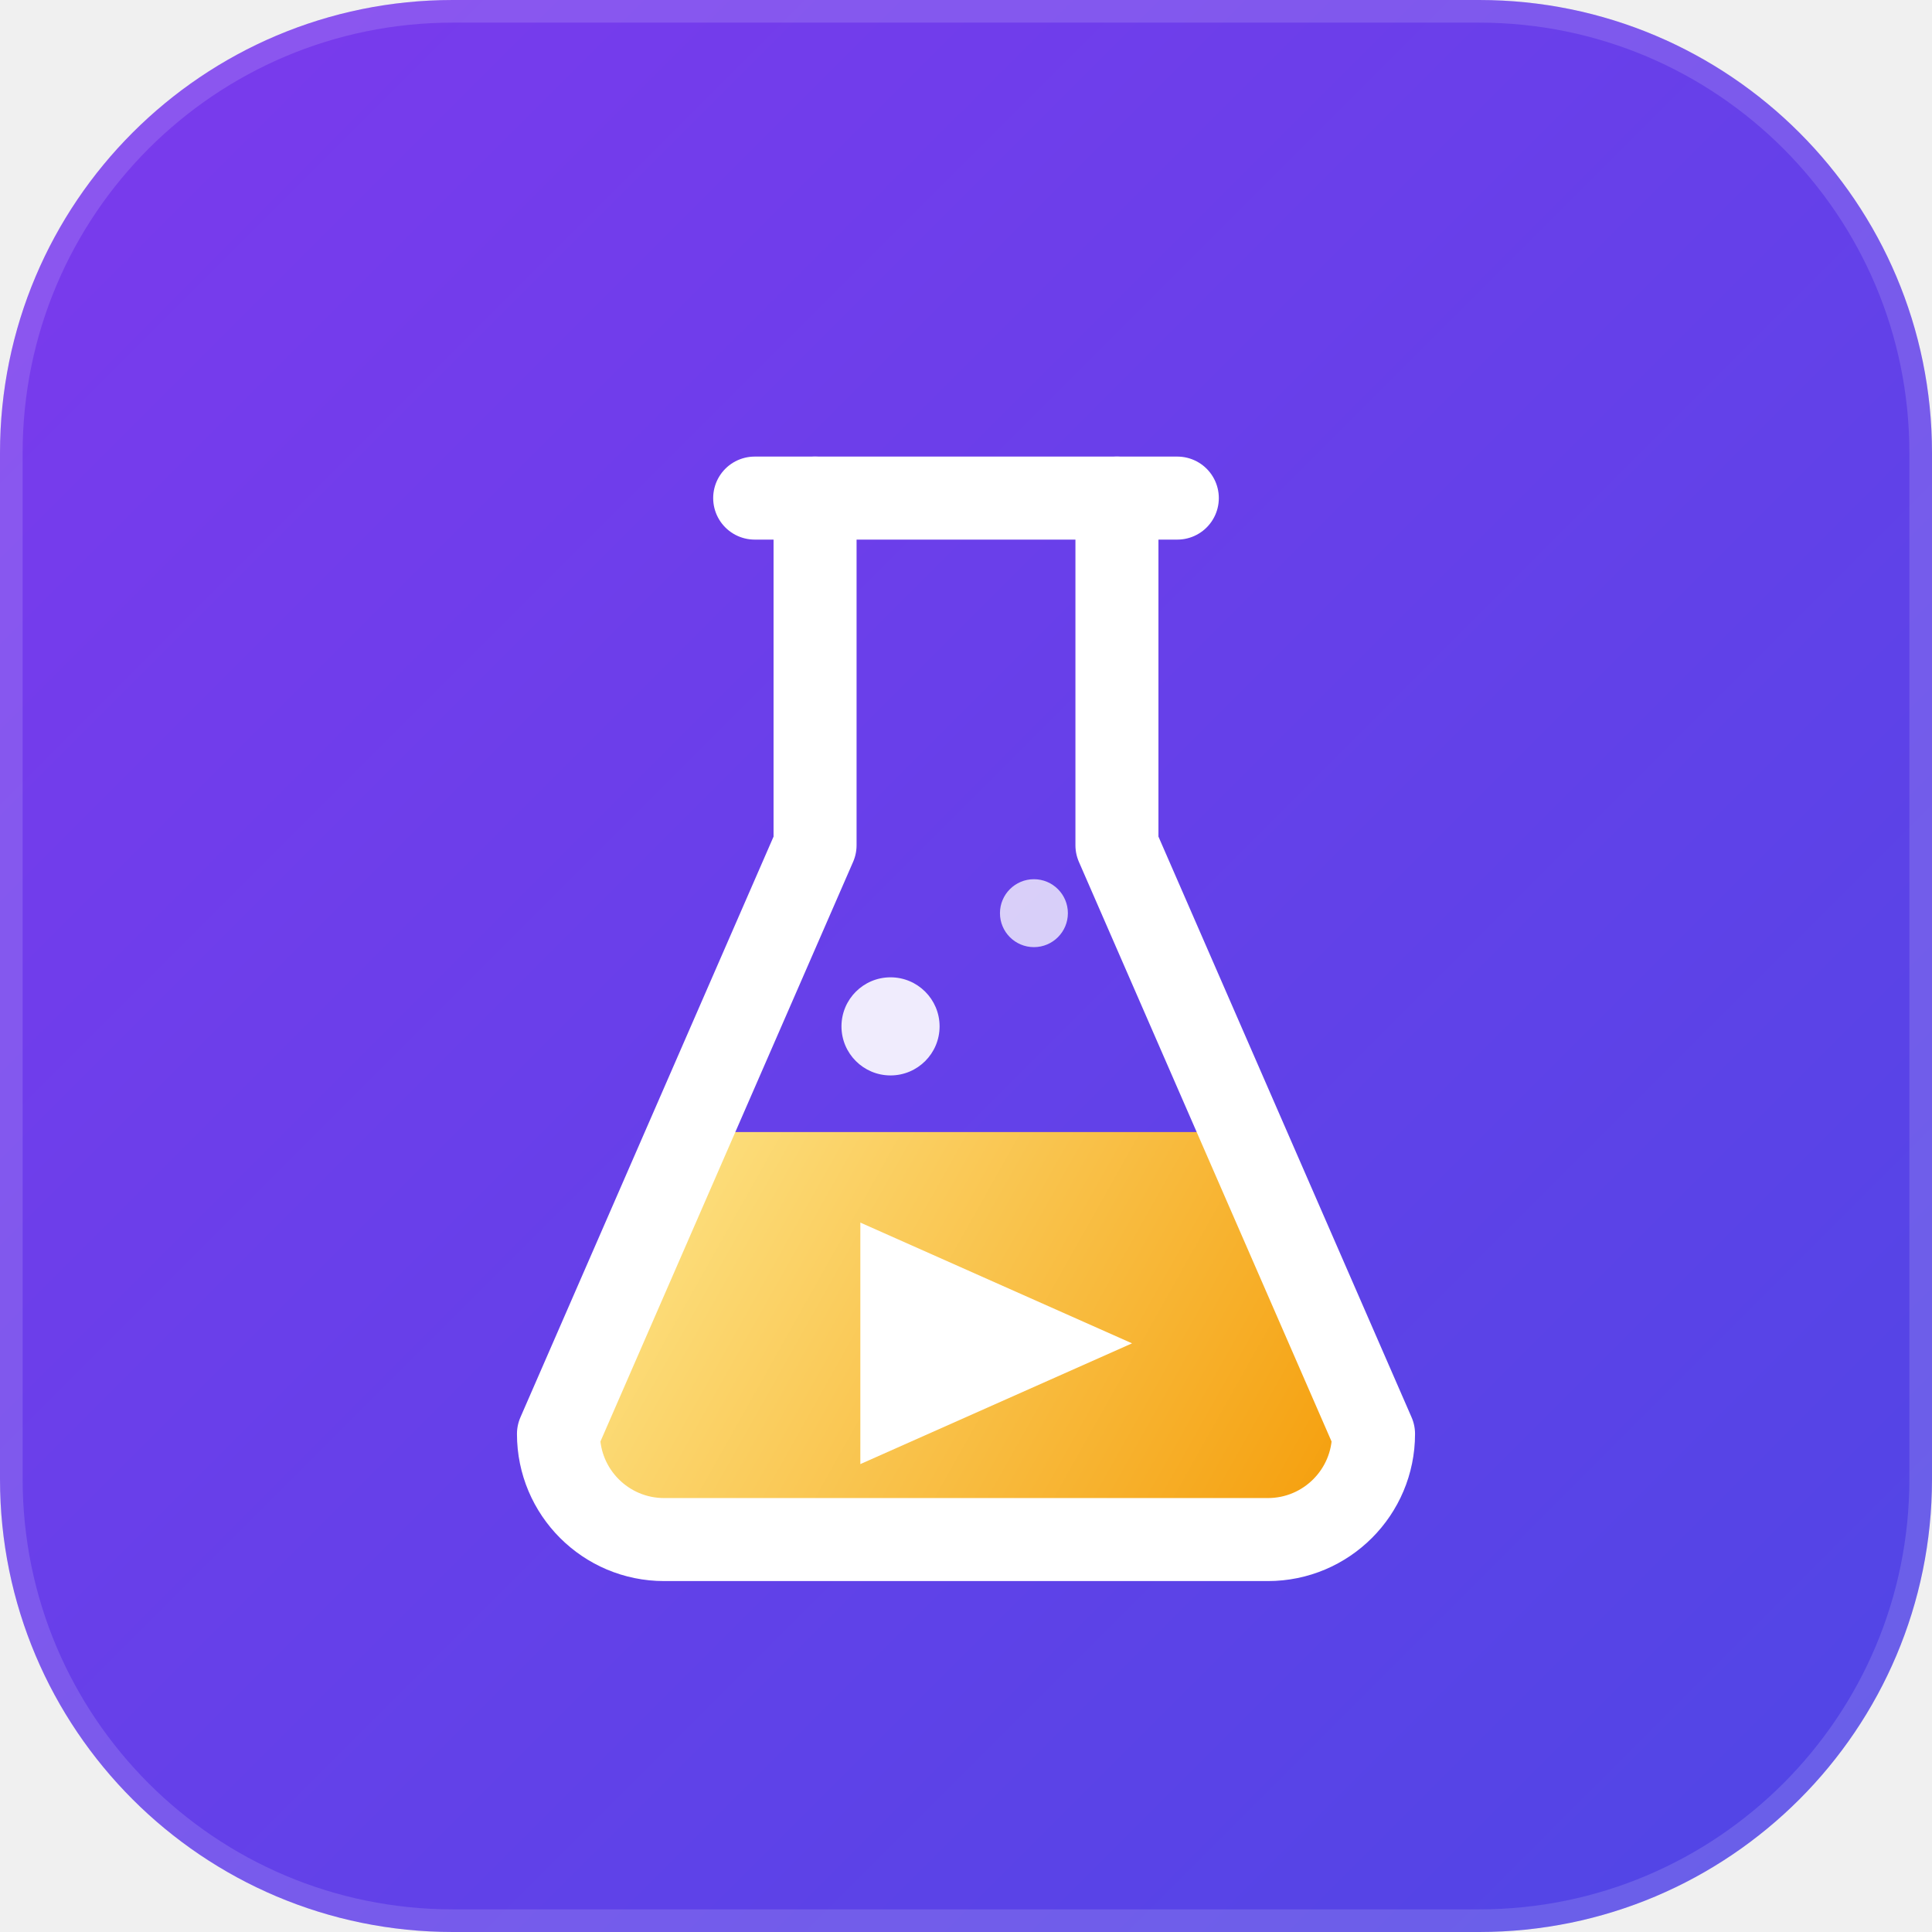
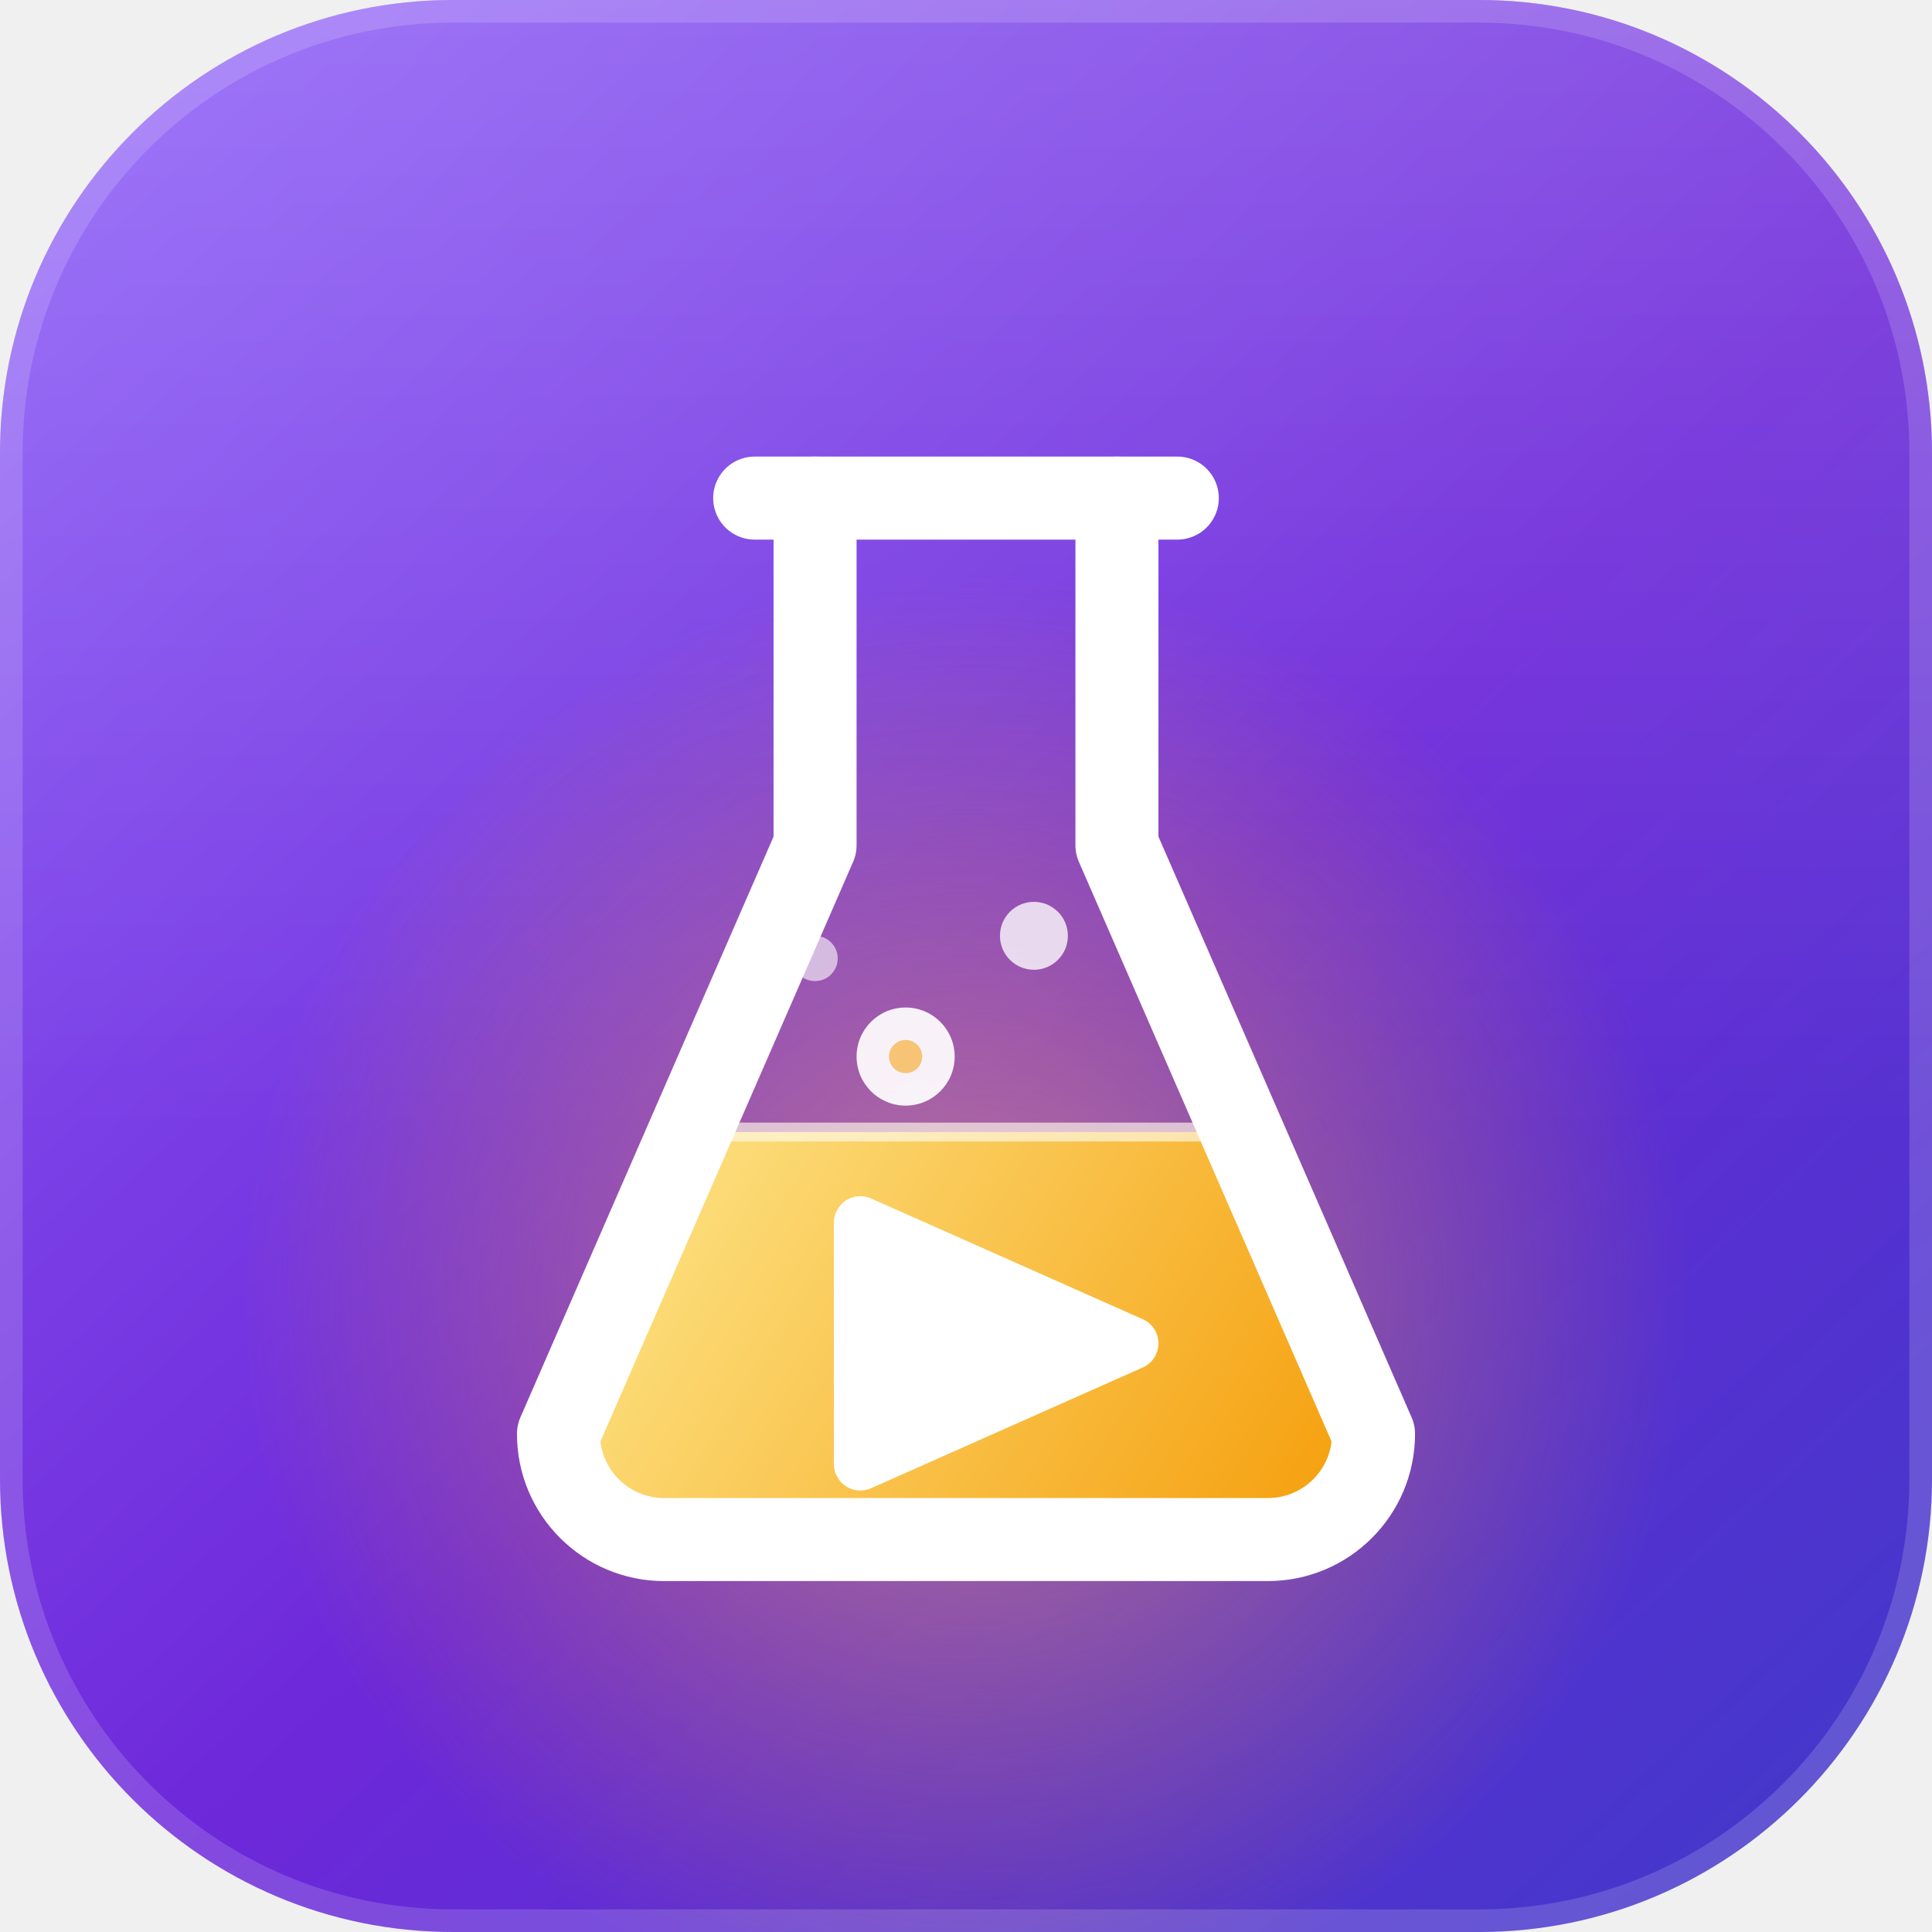
<svg xmlns="http://www.w3.org/2000/svg" width="256" height="256" viewBox="0 0 256 256" fill="none" role="img" aria-label="Gamebrew logo">
  <defs>
-     <linearGradient id="bg" x1="0" y1="0" x2="256" y2="256" gradientUnits="userSpaceOnUse">
-       <stop offset="0" stop-color="#7C3AED" />
-       <stop offset="1" stop-color="#4F46E5" />
+     <linearGradient id="tile" x1="16" y1="8" x2="240" y2="248" gradientUnits="userSpaceOnUse">
+       <stop offset="0" stop-color="#8B5CF6" />
+       <stop offset="0.55" stop-color="#6D28D9" />
+       <stop offset="1" stop-color="#4338CA" />
    </linearGradient>
-     <linearGradient id="brew" x1="80" y1="150" x2="176" y2="204" gradientUnits="userSpaceOnUse">
+     <linearGradient id="sheen" x1="0" y1="0" x2="0" y2="150" gradientUnits="userSpaceOnUse">
+       <stop offset="0" stop-color="#FFFFFF" stop-opacity="0.16" />
+       <stop offset="1" stop-color="#FFFFFF" stop-opacity="0" />
+     </linearGradient>
+     <radialGradient id="glow" cx="0.5" cy="0.5" r="0.5" gradientUnits="objectBoundingBox">
+       <stop offset="0" stop-color="#FDBA74" stop-opacity="0.55" />
+       <stop offset="1" stop-color="#F59E0B" stop-opacity="0" />
+     </radialGradient>
+     <linearGradient id="brew" x1="80" y1="148" x2="176" y2="206" gradientUnits="userSpaceOnUse">
      <stop offset="0" stop-color="#FDE68A" />
      <stop offset="1" stop-color="#F59E0B" />
    </linearGradient>
+     <clipPath id="tileClip">
+       <rect width="256" height="256" rx="60" />
+     </clipPath>
  </defs>
-   <rect width="256" height="256" rx="60" fill="url(#bg)" />
-   <rect x="1.5" y="1.5" width="253" height="253" rx="58.5" fill="none" stroke="#FFFFFF" stroke-opacity="0.14" stroke-width="3" />
+   <rect width="256" height="256" rx="60" fill="url(#tile)" />
+   <g clip-path="url(#tileClip)">
+     <rect width="256" height="150" fill="url(#sheen)" />
+     <circle cx="128" cy="172" r="96" fill="url(#glow)" />
+   </g>
+   <rect x="1.5" y="1.5" width="253" height="253" rx="58.5" fill="none" stroke="#FFFFFF" stroke-opacity="0.16" stroke-width="3" />
  <path d="M91 150 L165 150 L182 190 A14 14 0 0 1 168 204 L88 204 A14 14 0 0 1 74 190 Z" fill="url(#brew)" />
-   <path d="M114 162 L114 194 L150 178 Z" fill="#FFFFFF" />
-   <circle cx="118" cy="136" r="6.5" fill="#FFFFFF" fill-opacity="0.9" />
-   <circle cx="137" cy="121" r="4.5" fill="#FFFFFF" fill-opacity="0.75" />
+   <path d="M93 150 L163 150" stroke="#FFFBEB" stroke-opacity="0.65" stroke-width="2.5" stroke-linecap="round" />
+   <path d="M114 162 L114 194 L150 178 Z" fill="#FFFFFF" stroke="#FFFFFF" stroke-width="7" stroke-linejoin="round" />
+   <circle cx="120" cy="140" r="6.5" fill="#FFFFFF" fill-opacity="0.92" />
+   <circle cx="120" cy="140" r="2.2" fill="#F59E0B" fill-opacity="0.55" />
+   <circle cx="137" cy="124" r="4.5" fill="#FFFFFF" fill-opacity="0.78" />
+   <circle cx="108" cy="127" r="3" fill="#FFFFFF" fill-opacity="0.6" />
  <path d="M108 66 L108 112 L74 190 A14 14 0 0 0 88 204 L168 204 A14 14 0 0 0 182 190 L148 112 L148 66" fill="none" stroke="#FFFFFF" stroke-width="11" stroke-linecap="round" stroke-linejoin="round" />
  <path d="M100 66 L156 66" stroke="#FFFFFF" stroke-width="11" stroke-linecap="round" />
</svg>
